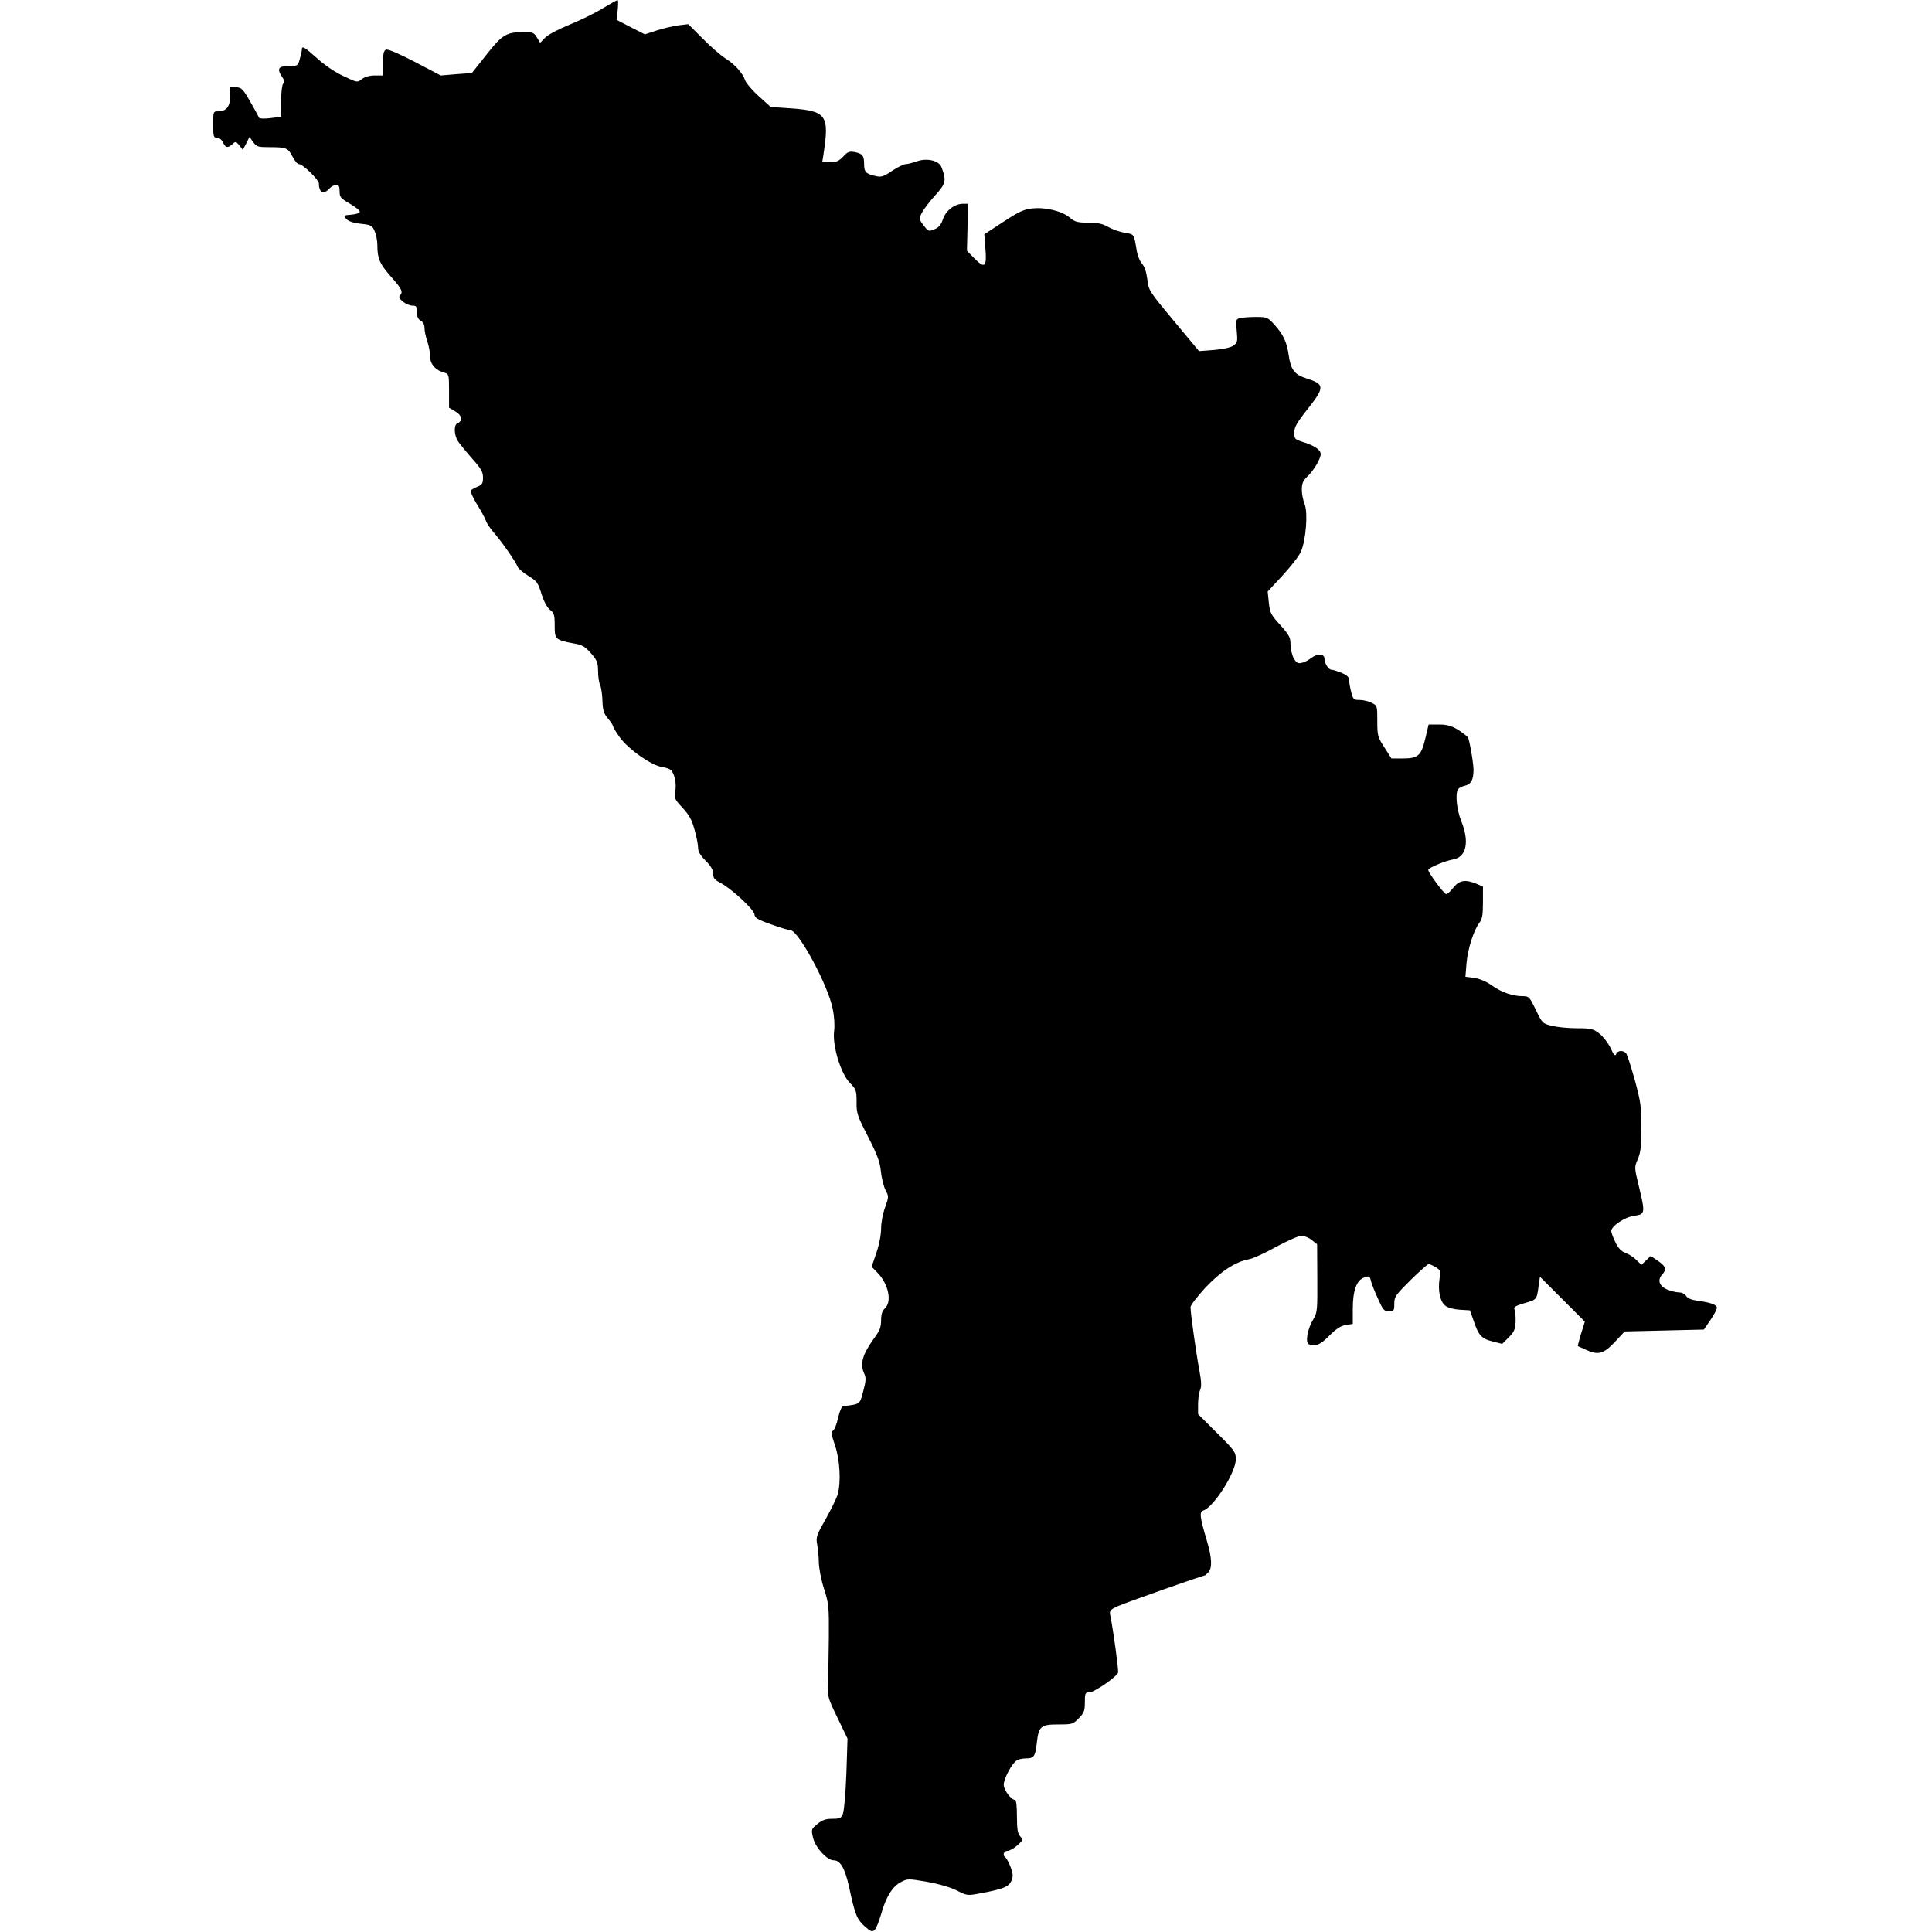
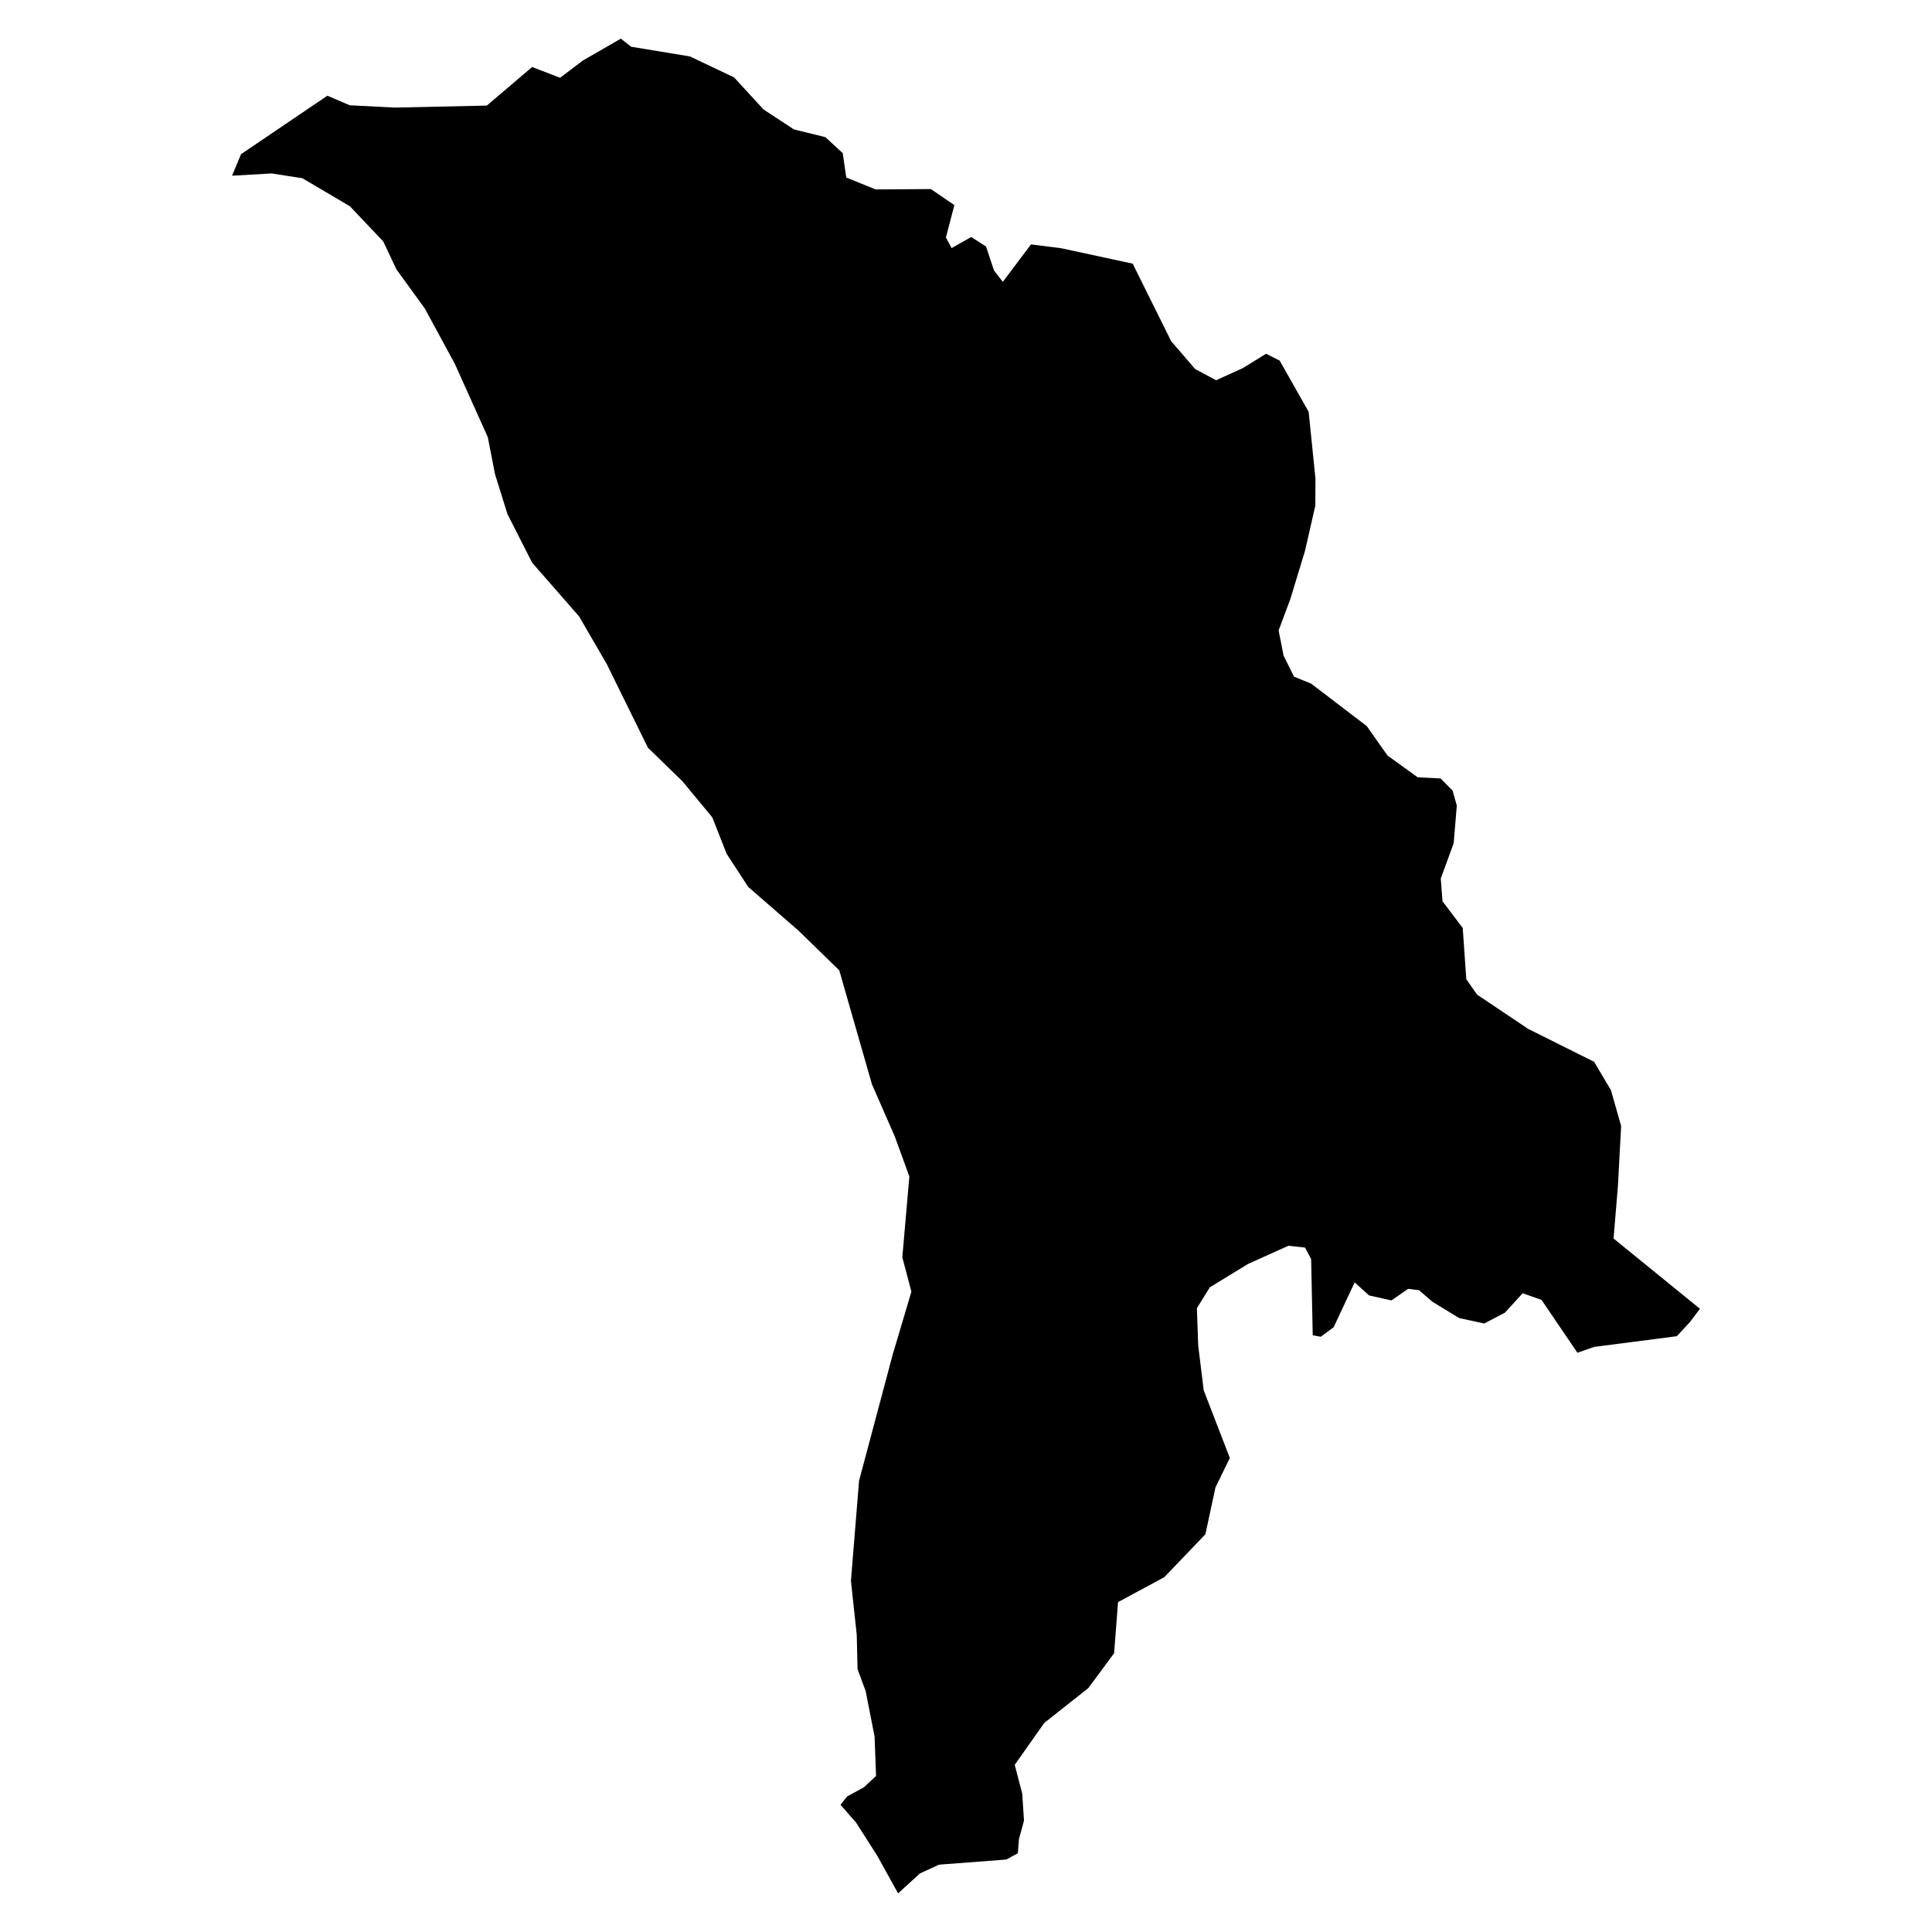
- <svg xmlns="http://www.w3.org/2000/svg" version="1.0" width="1024pt" height="1024pt" viewBox="0 0 1024 1024" preserveAspectRatio="xMidYMid meet">
-   <g transform="translate(0,1024) scale(0.1,-0.1)" fill="#000000" stroke="none">
-     <path d="M3193 10195 c-40 -25 -119 -63 -175 -86 -59 -24 -114 -53 -129 -69 l-26 -27 -17 28 c-15 26 -23 29 -68 29 -94 0 -116 -13 -200 -120 l-77 -97 -82 -6 -83 -7 -137 72 c-83 43 -143 69 -153 65 -12 -5 -16 -21 -16 -72 l0 -65 -44 0 c-27 0 -52 -7 -68 -19 -24 -19 -24 -19 -96 15 -44 20 -99 57 -140 94 -68 61 -82 69 -82 48 0 -7 -5 -30 -11 -50 -10 -37 -11 -38 -59 -38 -56 0 -64 -15 -34 -59 12 -17 13 -26 5 -34 -6 -6 -11 -46 -11 -93 l0 -83 -57 -7 c-32 -4 -58 -3 -60 2 -2 5 -22 43 -46 84 -38 67 -46 75 -75 78 l-32 3 0 -49 c0 -56 -20 -82 -63 -82 -27 0 -27 -1 -27 -70 0 -64 2 -70 20 -70 12 0 25 -10 32 -25 13 -29 25 -31 50 -9 16 16 19 15 37 -7 l18 -23 18 34 17 34 20 -27 c18 -25 25 -27 88 -27 87 0 97 -4 121 -51 11 -22 26 -39 34 -39 20 0 105 -83 105 -102 0 -48 25 -61 55 -28 10 11 26 20 37 20 14 0 18 -8 18 -34 0 -31 5 -37 55 -66 31 -18 54 -37 52 -44 -2 -6 -23 -12 -46 -14 -42 -3 -42 -4 -26 -22 12 -13 38 -22 77 -26 56 -6 61 -9 74 -40 8 -18 14 -51 14 -72 0 -72 12 -100 71 -167 60 -67 67 -83 48 -102 -14 -14 35 -53 67 -53 21 0 24 -5 24 -35 0 -24 6 -37 20 -45 13 -7 20 -21 20 -39 0 -16 7 -48 15 -71 8 -23 15 -60 15 -81 0 -40 30 -73 77 -85 22 -6 23 -10 23 -95 l0 -90 34 -20 c35 -20 40 -51 10 -63 -19 -7 -18 -61 3 -94 10 -15 43 -56 75 -92 48 -54 58 -71 58 -101 0 -31 -4 -38 -30 -49 -17 -7 -33 -16 -35 -21 -3 -4 12 -37 33 -72 22 -35 43 -74 47 -86 4 -13 22 -40 39 -60 40 -44 121 -160 129 -184 4 -10 29 -32 57 -49 46 -28 52 -37 70 -96 13 -40 29 -71 45 -84 22 -17 25 -27 25 -84 0 -73 3 -76 105 -95 41 -7 57 -17 87 -51 33 -38 37 -49 38 -96 0 -29 5 -62 11 -73 5 -11 11 -48 12 -83 2 -52 7 -68 30 -95 15 -18 27 -37 27 -42 0 -5 17 -32 37 -60 48 -63 163 -144 220 -154 23 -3 46 -12 51 -18 19 -24 28 -73 21 -111 -6 -37 -3 -43 39 -88 34 -37 49 -63 63 -115 11 -37 19 -81 19 -96 0 -21 12 -41 40 -69 28 -28 40 -49 40 -69 0 -23 7 -32 38 -48 58 -30 180 -143 181 -168 1 -17 16 -27 87 -52 47 -17 93 -31 103 -31 42 0 200 -292 224 -415 9 -42 12 -90 8 -120 -10 -76 35 -225 83 -274 34 -35 36 -41 36 -101 -1 -60 4 -74 61 -185 49 -96 63 -133 68 -185 4 -36 15 -80 25 -99 17 -32 17 -35 -3 -91 -12 -32 -21 -81 -21 -112 0 -32 -10 -85 -25 -128 l-25 -74 34 -35 c56 -60 74 -151 36 -186 -14 -13 -20 -31 -20 -63 0 -35 -7 -54 -34 -91 -66 -91 -80 -140 -54 -195 9 -20 7 -39 -7 -91 -18 -69 -15 -67 -105 -78 -9 -1 -19 -24 -28 -62 -7 -33 -19 -63 -27 -68 -11 -6 -9 -20 11 -79 26 -77 32 -193 14 -258 -5 -19 -34 -78 -63 -130 -49 -86 -53 -98 -46 -135 5 -22 8 -65 9 -94 0 -31 12 -93 27 -140 26 -81 27 -96 26 -261 -1 -96 -3 -206 -5 -245 -2 -67 0 -75 51 -180 l53 -110 -6 -185 c-4 -102 -12 -197 -18 -212 -9 -25 -16 -28 -57 -28 -35 0 -54 -7 -79 -28 -33 -27 -33 -28 -22 -75 13 -51 74 -117 108 -117 36 0 60 -42 82 -140 32 -150 42 -173 83 -210 33 -29 40 -31 53 -19 8 8 23 45 34 83 25 90 60 147 104 170 36 19 39 19 139 2 62 -11 124 -29 158 -46 55 -28 56 -28 126 -15 123 23 150 35 164 67 9 23 9 36 -5 73 -10 25 -22 47 -27 50 -17 11 -9 35 11 35 11 0 34 13 52 29 31 28 32 30 15 48 -13 16 -17 38 -17 106 0 54 -4 87 -10 87 -21 0 -60 53 -60 80 0 33 45 117 70 130 10 6 31 10 47 10 43 0 50 10 58 80 10 91 21 100 115 100 73 0 77 1 108 33 28 28 32 40 32 85 0 48 2 52 24 52 25 0 143 81 152 104 4 10 -25 226 -42 307 -4 22 1 28 43 47 37 17 449 162 459 162 2 0 10 7 18 16 22 22 20 78 -8 170 -37 125 -40 151 -18 158 55 18 172 202 172 271 0 38 -6 47 -100 140 l-100 100 0 52 c0 29 5 63 11 76 8 18 7 45 -5 109 -17 90 -46 299 -46 330 0 10 35 55 77 101 80 86 160 139 230 152 21 3 87 33 146 66 59 32 120 59 135 59 15 0 40 -10 55 -23 l28 -22 1 -180 c1 -172 0 -182 -22 -219 -30 -49 -43 -123 -23 -131 36 -13 61 -3 108 45 37 37 60 52 87 57 l38 6 0 78 c0 99 20 154 61 168 27 9 29 8 35 -17 3 -15 20 -57 37 -94 27 -61 33 -68 58 -68 27 0 29 3 29 40 0 37 7 46 86 125 48 47 91 85 96 85 6 0 22 -7 37 -16 25 -15 27 -20 21 -61 -10 -63 3 -123 31 -144 14 -11 46 -19 77 -21 l53 -3 18 -51 c27 -82 44 -100 102 -114 l51 -13 35 35 c29 29 34 42 36 84 1 27 -2 56 -6 64 -6 12 6 19 53 33 66 19 65 18 75 91 l7 49 119 -119 119 -119 -20 -64 c-11 -36 -18 -65 -17 -66 1 0 19 -8 40 -18 68 -31 95 -24 155 39 l53 57 210 5 210 5 35 51 c19 28 34 57 34 64 0 16 -31 28 -98 37 -36 5 -57 13 -65 26 -7 11 -23 19 -38 19 -15 0 -42 7 -62 15 -43 18 -54 51 -26 81 24 26 19 42 -26 73 l-36 24 -24 -23 -25 -24 -28 27 c-15 15 -41 31 -58 37 -21 8 -37 24 -52 56 -12 24 -22 51 -22 59 0 26 72 75 122 81 58 8 59 13 24 158 -24 99 -24 99 -5 143 15 36 19 69 19 167 0 109 -4 137 -35 251 -20 71 -40 134 -46 142 -16 18 -46 16 -53 -4 -5 -13 -13 -5 -30 33 -13 27 -40 61 -59 76 -33 25 -44 28 -119 28 -46 0 -105 6 -133 13 -49 12 -51 14 -85 85 -33 68 -36 72 -69 72 -53 0 -112 20 -164 57 -29 21 -65 36 -94 40 l-46 6 6 73 c7 77 38 173 68 213 15 19 19 41 19 108 l0 84 -35 15 c-58 24 -91 19 -122 -21 -15 -19 -32 -35 -38 -34 -11 0 -95 114 -95 128 0 11 85 47 133 56 70 13 86 94 42 203 -24 60 -33 144 -17 169 4 6 20 15 35 18 35 9 47 32 47 87 -1 40 -23 165 -31 172 -61 51 -95 66 -149 66 l-58 0 -17 -72 c-22 -93 -38 -108 -119 -108 l-61 0 -37 58 c-36 55 -38 63 -38 140 0 80 0 82 -30 97 -16 8 -44 15 -63 15 -33 0 -35 3 -46 44 -6 25 -11 54 -11 64 0 14 -13 25 -40 36 -22 9 -45 16 -52 16 -16 0 -37 32 -38 58 0 28 -37 30 -71 4 -13 -11 -35 -22 -49 -25 -21 -5 -28 -1 -43 24 -9 17 -17 50 -17 73 0 38 -7 50 -54 103 -50 54 -55 65 -61 119 l-6 59 80 86 c43 47 87 103 96 125 27 61 38 207 20 251 -8 20 -15 54 -15 77 0 34 6 48 31 72 32 30 69 93 69 117 0 22 -30 43 -87 62 -51 16 -53 18 -53 52 0 29 13 52 70 124 93 118 92 132 -7 164 -63 20 -82 46 -93 125 -10 68 -28 107 -77 161 -34 37 -38 39 -97 39 -33 0 -71 -3 -84 -6 -22 -6 -23 -10 -17 -68 5 -56 4 -62 -18 -78 -14 -10 -54 -19 -103 -23 l-79 -6 -134 161 c-131 157 -133 161 -140 220 -5 39 -15 68 -28 82 -11 13 -23 41 -27 63 -16 97 -14 93 -63 101 -25 4 -64 17 -87 30 -32 18 -56 24 -108 24 -57 0 -71 4 -97 26 -43 36 -131 57 -201 49 -45 -5 -72 -18 -154 -72 l-99 -65 6 -78 c8 -96 -4 -105 -59 -49 l-39 40 3 125 3 124 -27 0 c-44 0 -91 -36 -106 -81 -10 -30 -22 -45 -45 -54 -31 -13 -33 -12 -58 21 -25 33 -25 34 -9 66 9 18 41 60 71 93 57 63 60 78 33 149 -13 35 -77 50 -130 31 -23 -8 -50 -15 -60 -15 -10 0 -42 -16 -71 -35 -42 -29 -58 -35 -83 -29 -55 11 -66 22 -66 62 0 48 -8 57 -49 66 -30 5 -38 2 -62 -24 -23 -24 -36 -30 -70 -30 l-41 0 6 38 c33 213 18 234 -175 248 l-104 7 -62 56 c-35 31 -67 69 -73 84 -14 41 -55 86 -107 119 -25 16 -79 63 -120 105 l-75 75 -51 -6 c-29 -4 -81 -16 -115 -27 l-64 -21 -75 38 -75 39 6 53 c3 28 3 52 -1 51 -5 0 -40 -20 -80 -44z" />
-   </g>
+ <svg xmlns="http://www.w3.org/2000/svg" viewBox="0 0 1000 1000" fill="currentColor" fill-rule="evenodd">
+   <path d="M120.11 90.95L124.75 79.81L169.46 49.53L181.03 54.49L204.38 55.69L251.98 54.65L275.43 34.68L289.9 40.26L301.71 31.31L321.36 20L326.66 24.19L357.1 29.21L379.94 40.05L395.21 56.67L410.95 66.99L427.2 70.98L436.2 79.27L438.02 91.87L453.23 98.05L481.83 97.86L493.98 106.16L489.61 122.9L492.54 128.41L502.7 122.68L510.39 127.62L514.49 140L519.06 145.88L533.63 126.51L549.03 128.43L586.28 136.47L606.18 176.58L618.58 190.97L629.44 196.82L643.19 190.58L655.32 183.11L662.34 186.63L677.36 213.15L680.88 247.76L680.8 261.74L675.45 285.19L667.85 310.14L661.81 326.32L664.38 339.35L669.77 350.24L678.6 353.82L707.42 375.8L718.15 391.03L733.78 402.33L745.68 402.93L751.85 409.22L754.04 416.93L752.42 436.45L745.74 454.74L746.63 466.48L757.11 480.33L758.95 506.82L764.52 514.8L790.91 532.51L825.11 549.59L833.82 564.28L839.1 582.8L837.43 613.94L835.17 641.05L879.89 677.42L874.8 684.18L867.92 691.62L825.16 697.15L816.47 700.18L797.88 672.81L788.12 669.38L778.97 679.42L768.24 685.04L755.29 682.24L741.43 673.79L734.46 667.8L728.84 667.11L720.2 673.09L708.67 670.53L701.17 663.77L690.29 686.98L683.63 691.9L679.47 691.15L678.64 651.71L675.5 645.74L666.86 644.81L646 654.21L626.21 666.31L619.51 677.1L620.19 696.51L623.04 719.64L636.56 754.65L629.12 769.9L623.91 794.13L602.65 816.34L578.7 829.25L576.65 855.72L563.29 873.78L540.52 891.78L525.22 913.47L529.09 928.31L530.02 942.35L527.42 951.88L526.83 959.24L520.85 962.49L486.01 965.15L476.17 969.68L464.85 980L454.03 960.46L443.09 943.36L435.04 934.13L438.42 929.88L447.18 925.07L453.44 919.24L452.68 898.82L448.07 875.32L443.87 863.94L443.44 846.08L440.44 818.22L444.65 766.45L462.06 701.11L471.73 668.58L467.04 650.74L470.68 608.96L463.16 588.28L451.32 561.23L434.4 502.25L413.3 481.69L387.25 459.04L376.11 441.93L368.68 423.06L353.15 404.3L335.38 387.04L314.13 343.85L299.72 319.03L275.43 291.24L262.67 266.11L256.22 245.44L252.48 226.26L235.43 188.34L219.93 159.76L205.18 139.41L198.38 124.98L181.12 106.77L156.53 92.26L140.62 89.77Z" />
</svg>
